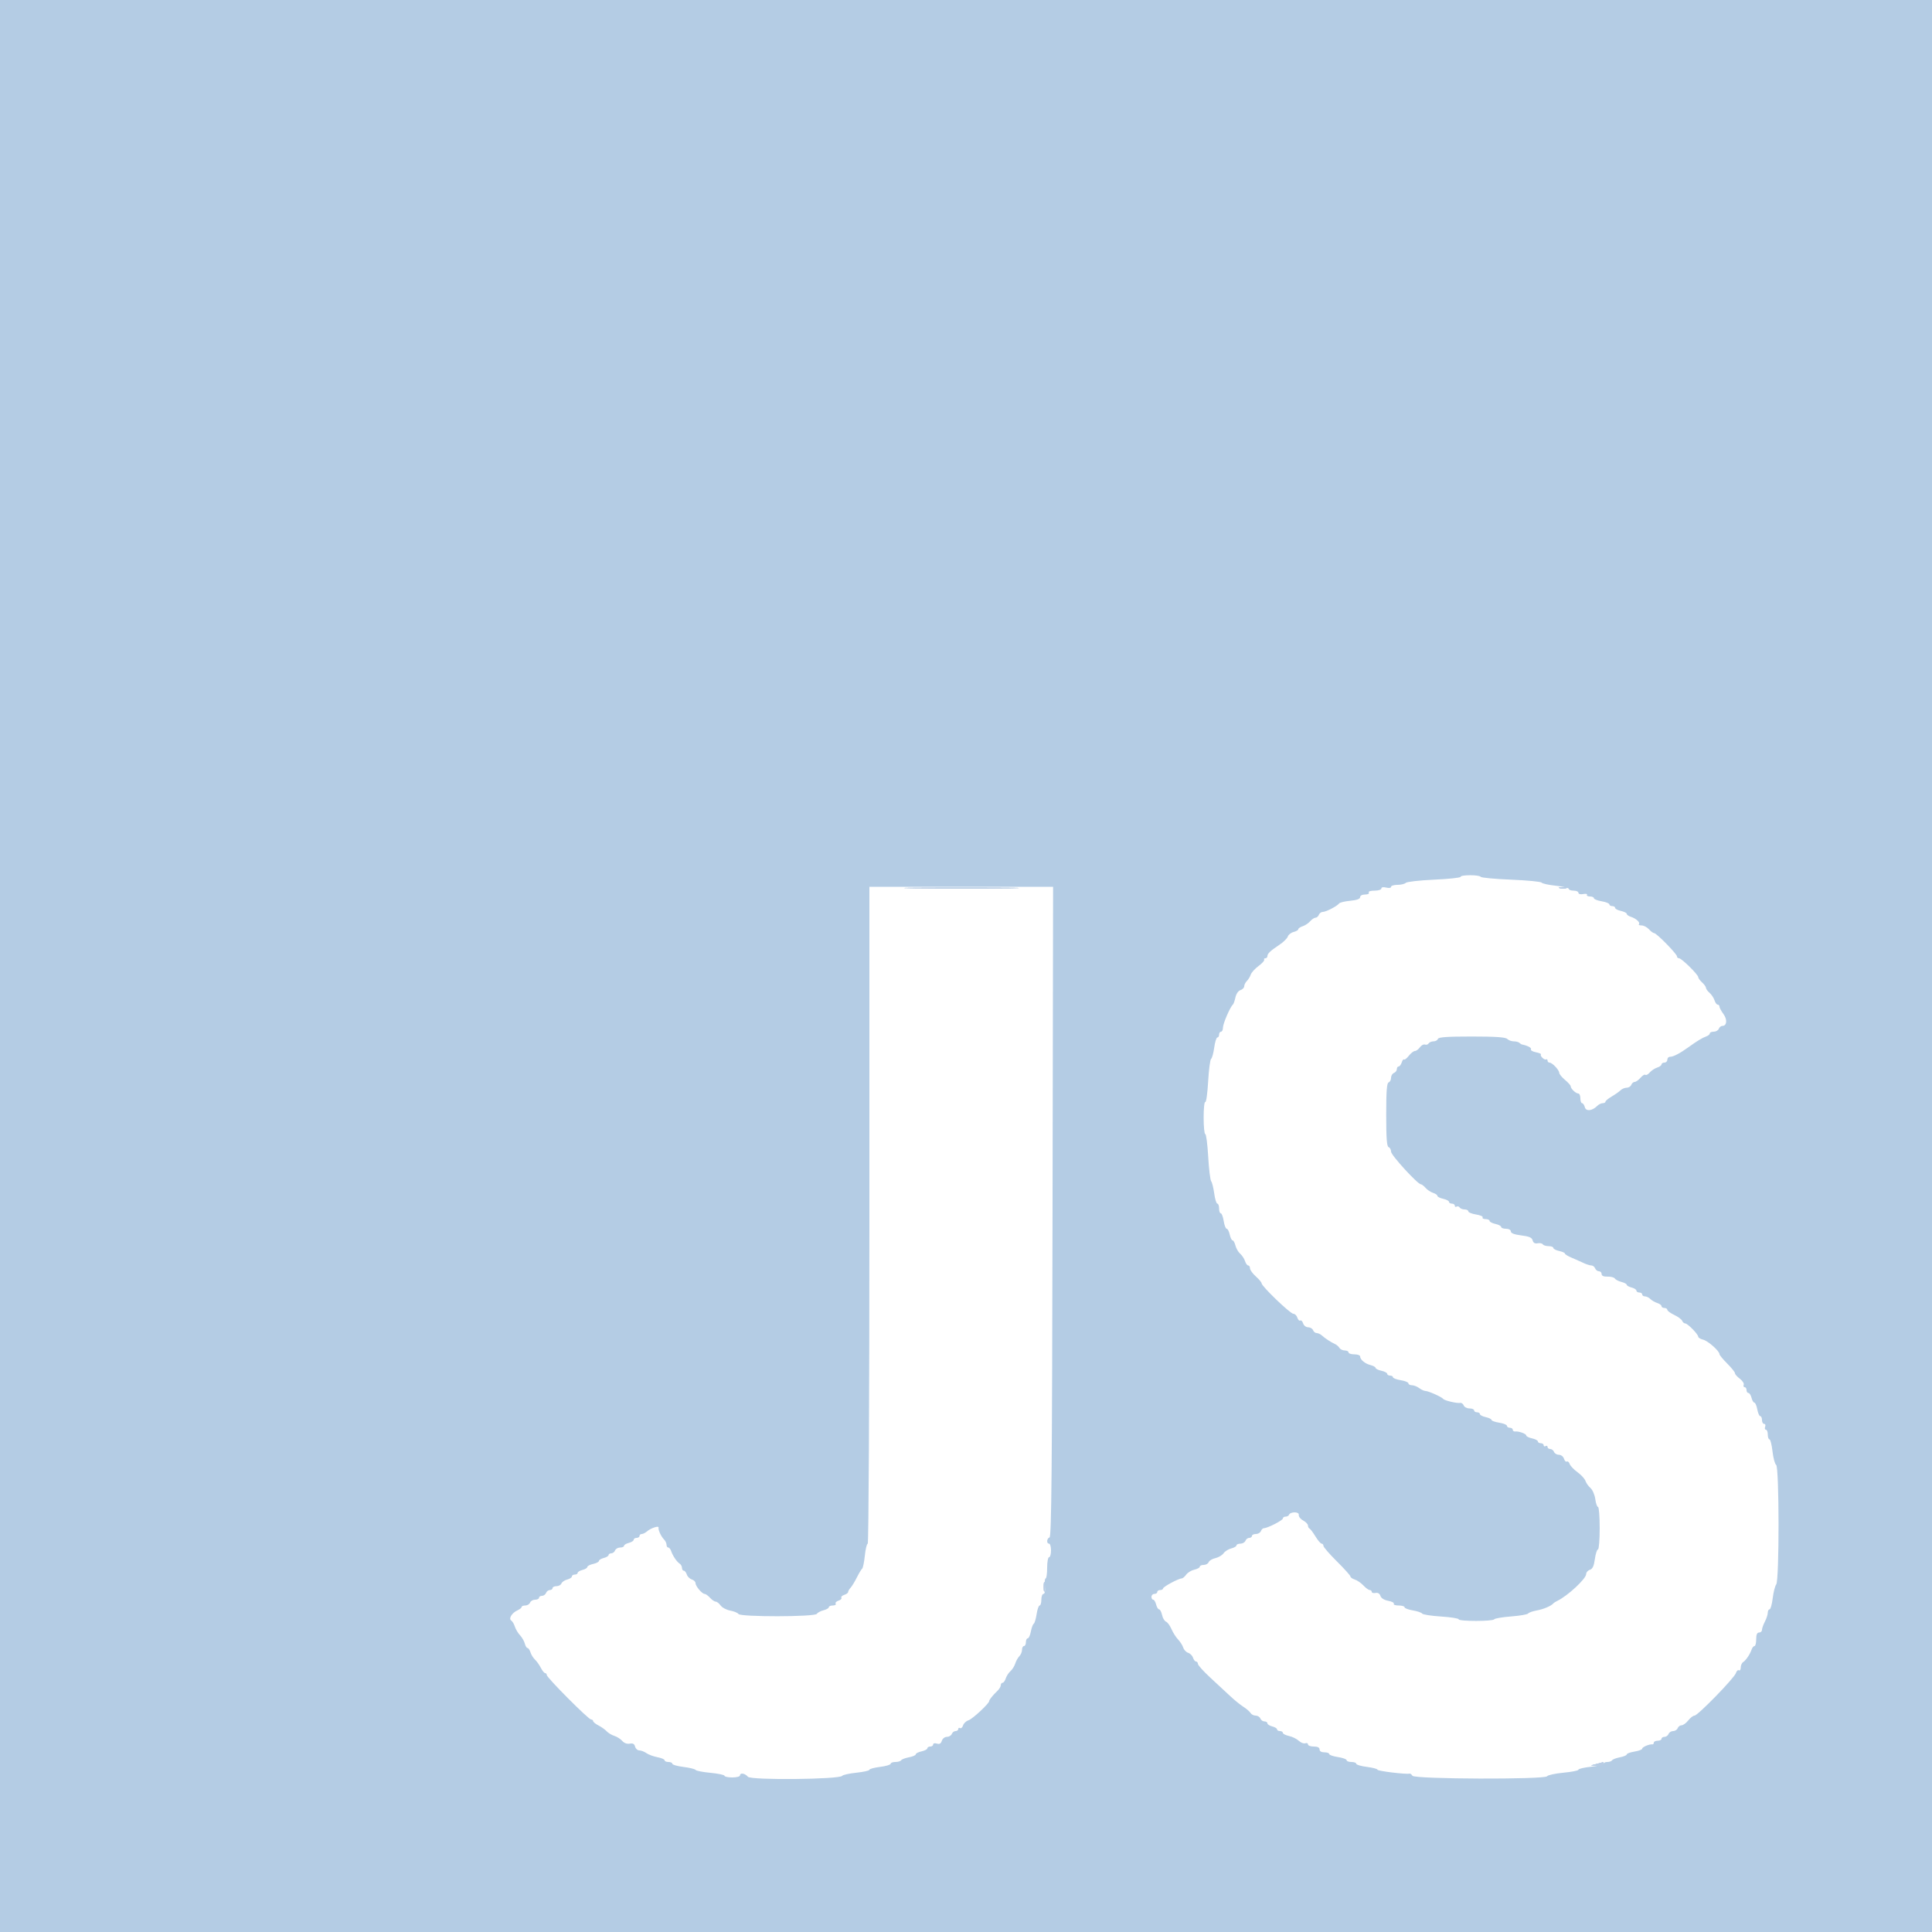
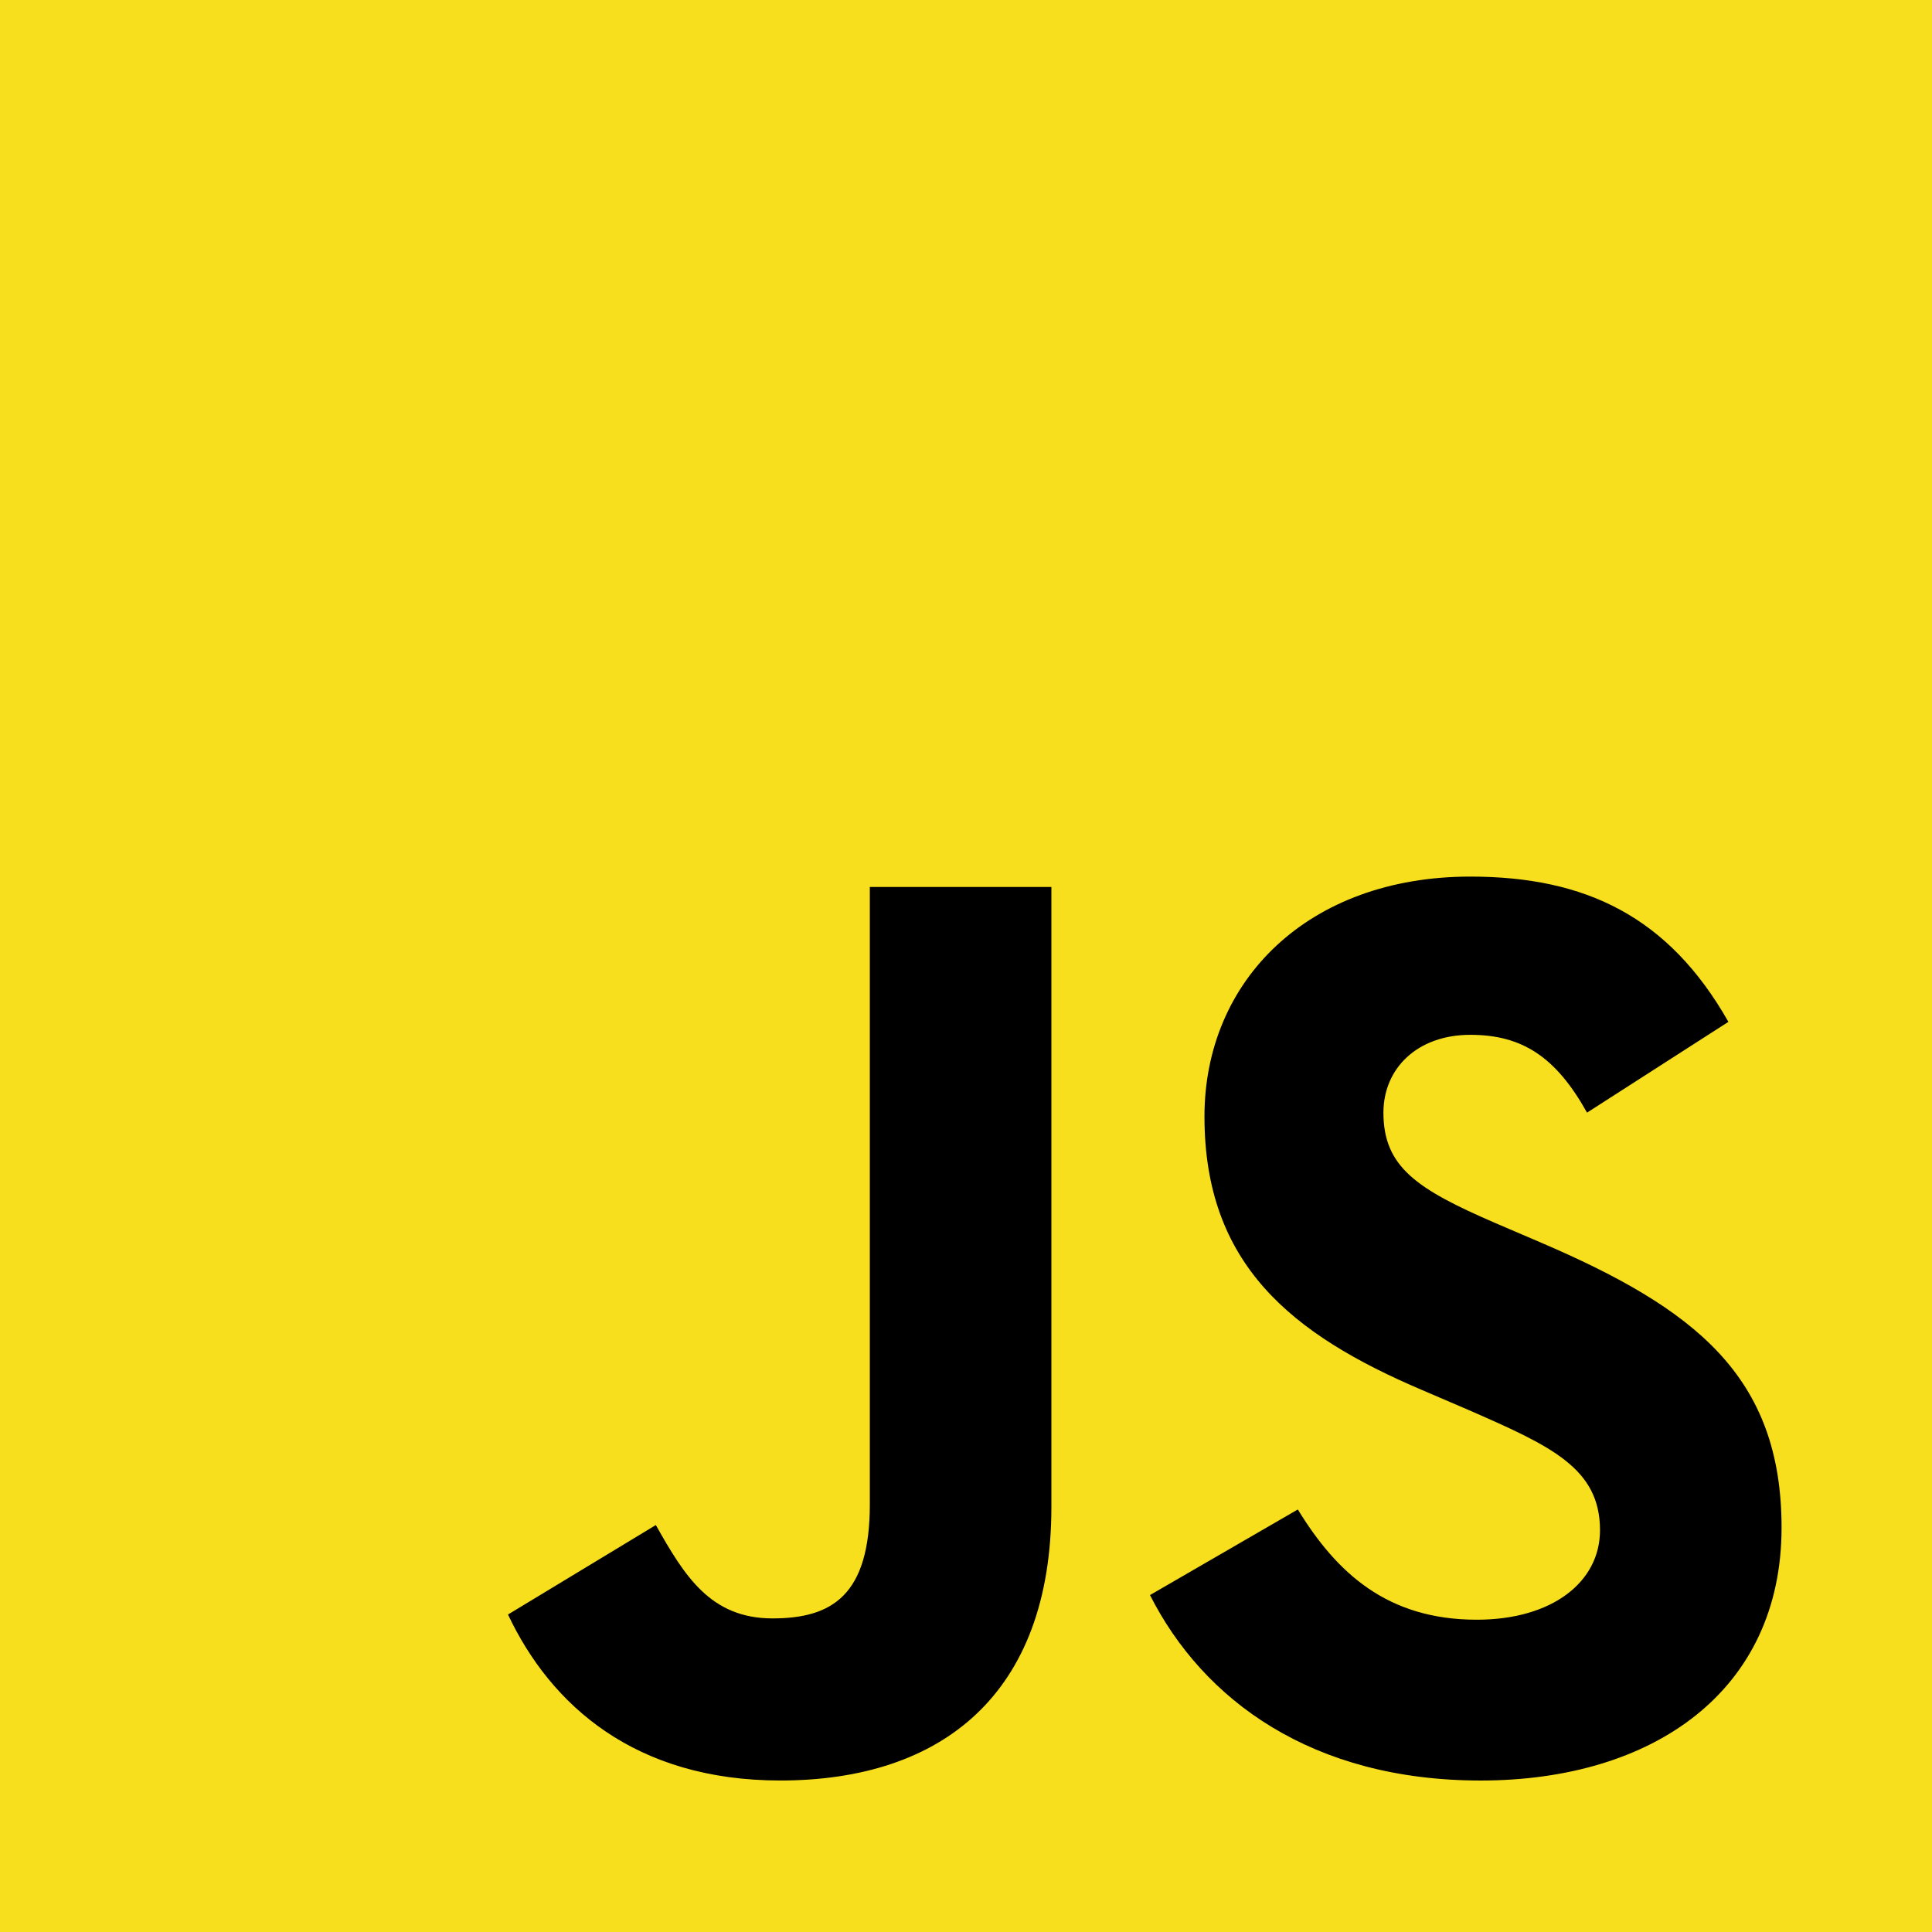
- <svg xmlns="http://www.w3.org/2000/svg" id="svg" version="1.1" width="400" height="400" viewBox="0, 0, 400,400">
-   <g id="svgg">
-     <path id="path0" d="M0.000 200.000 L 0.000 400.000 200.000 400.000 L 400.000 400.000 400.000 200.000 L 400.000 0.000 200.000 0.000 L 0.000 0.000 0.000 200.000 M306.561 181.537 C 306.676 181.723,309.507 181.987,312.853 182.124 C 316.199 182.261,319.041 182.536,319.168 182.734 C 319.296 182.932,320.615 183.222,322.100 183.379 C 323.585 183.535,324.800 183.829,324.800 184.032 C 324.800 184.234,325.250 184.400,325.800 184.400 C 326.350 184.400,326.800 184.601,326.800 184.847 C 326.800 185.106,327.214 185.214,327.788 185.104 C 328.331 185.001,328.681 185.070,328.564 185.258 C 328.448 185.446,328.723 185.600,329.176 185.600 C 329.629 185.600,330.000 185.764,330.000 185.965 C 330.000 186.166,330.720 186.451,331.600 186.600 C 332.480 186.749,333.200 187.034,333.200 187.235 C 333.200 187.436,333.470 187.600,333.800 187.600 C 334.130 187.600,334.400 187.766,334.400 187.968 C 334.400 188.171,334.940 188.455,335.600 188.600 C 336.260 188.745,336.800 189.017,336.800 189.205 C 336.800 189.393,337.197 189.672,337.681 189.826 C 338.748 190.164,339.655 191.012,339.314 191.352 C 339.178 191.489,339.429 191.600,339.871 191.600 C 340.314 191.600,341.002 191.960,341.400 192.400 C 341.798 192.840,342.288 193.200,342.488 193.200 C 342.975 193.200,347.200 197.512,347.200 198.009 C 347.200 198.224,347.394 198.400,347.632 198.400 C 348.157 198.400,351.600 201.789,351.600 202.306 C 351.600 202.510,351.960 203.002,352.400 203.400 C 352.840 203.798,353.200 204.300,353.200 204.515 C 353.200 204.730,353.534 205.197,353.943 205.553 C 354.351 205.909,354.813 206.605,354.970 207.100 C 355.126 207.595,355.422 208.000,355.627 208.000 C 355.832 208.000,356.000 208.187,356.000 208.416 C 356.000 208.645,356.368 209.330,356.817 209.938 C 357.662 211.080,357.545 212.400,356.600 212.400 C 356.317 212.400,355.982 212.670,355.855 213.000 C 355.729 213.330,355.259 213.600,354.813 213.600 C 354.366 213.600,354.000 213.759,354.000 213.953 C 354.000 214.148,353.685 214.421,353.300 214.560 C 352.437 214.872,351.402 215.498,349.597 216.800 C 347.803 218.095,346.448 218.800,345.754 218.800 C 345.449 218.800,345.200 219.070,345.200 219.400 C 345.200 219.730,344.930 220.000,344.600 220.000 C 344.270 220.000,344.000 220.168,344.000 220.373 C 344.000 220.578,343.595 220.874,343.100 221.030 C 342.605 221.187,341.912 221.645,341.559 222.050 C 341.207 222.454,340.803 222.670,340.662 222.529 C 340.521 222.387,340.068 222.661,339.656 223.136 C 339.243 223.611,338.697 224.000,338.441 224.000 C 338.184 224.000,337.871 224.270,337.745 224.600 C 337.618 224.930,337.187 225.200,336.786 225.200 C 336.385 225.200,335.819 225.435,335.529 225.722 C 335.238 226.010,334.415 226.589,333.700 227.009 C 332.985 227.429,332.400 227.914,332.400 228.086 C 332.400 228.259,332.143 228.400,331.829 228.400 C 331.514 228.400,331.011 228.646,330.710 228.947 C 329.647 230.010,328.365 230.154,328.125 229.236 C 328.005 228.776,327.748 228.400,327.553 228.400 C 327.359 228.400,327.200 227.950,327.200 227.400 C 327.200 226.850,327.007 226.400,326.771 226.400 C 326.257 226.400,325.200 225.398,325.200 224.910 C 325.200 224.719,324.668 224.121,324.017 223.581 C 323.366 223.042,322.826 222.375,322.817 222.100 C 322.796 221.496,321.360 220.000,320.800 220.000 C 320.580 220.000,320.400 219.809,320.400 219.576 C 320.400 219.343,320.265 219.235,320.100 219.334 C 319.749 219.547,318.757 218.576,319.038 218.295 C 319.142 218.191,318.670 217.994,317.987 217.857 C 317.305 217.721,316.847 217.448,316.969 217.250 C 317.154 216.952,316.303 216.490,315.133 216.254 C 314.987 216.224,314.732 216.065,314.567 215.900 C 314.402 215.735,313.883 215.600,313.413 215.600 C 312.944 215.600,312.335 215.375,312.060 215.100 C 311.699 214.739,309.657 214.600,304.713 214.600 C 299.592 214.600,297.825 214.726,297.700 215.100 C 297.608 215.375,297.199 215.600,296.790 215.600 C 296.382 215.600,295.928 215.792,295.783 216.027 C 295.638 216.262,295.295 216.369,295.022 216.264 C 294.748 216.159,294.276 216.416,293.974 216.836 C 293.671 217.256,293.206 217.600,292.941 217.600 C 292.675 217.600,292.109 218.044,291.682 218.586 C 291.255 219.129,290.809 219.475,290.690 219.356 C 290.571 219.237,290.354 219.513,290.210 219.970 C 290.065 220.426,289.778 220.800,289.573 220.800 C 289.368 220.800,289.200 221.051,289.200 221.357 C 289.200 221.664,288.930 222.018,288.600 222.145 C 288.270 222.271,288.000 222.726,288.000 223.154 C 288.000 223.583,287.775 224.008,287.500 224.100 C 287.127 224.224,287.000 225.929,287.000 230.800 C 287.000 235.671,287.127 237.376,287.500 237.500 C 287.775 237.592,288.000 238.013,288.000 238.436 C 288.000 239.165,293.525 245.200,294.192 245.200 C 294.365 245.200,294.797 245.534,295.153 245.943 C 295.509 246.351,296.205 246.813,296.700 246.970 C 297.195 247.126,297.600 247.407,297.600 247.595 C 297.600 247.783,298.140 248.055,298.800 248.200 C 299.460 248.345,300.000 248.629,300.000 248.832 C 300.000 249.034,300.270 249.200,300.600 249.200 C 300.930 249.200,301.200 249.391,301.200 249.624 C 301.200 249.857,301.368 249.944,301.572 249.817 C 301.777 249.691,302.058 249.770,302.196 249.993 C 302.334 250.217,302.797 250.400,303.224 250.400 C 303.651 250.400,304.000 250.578,304.000 250.795 C 304.000 251.013,304.717 251.305,305.593 251.445 C 306.469 251.585,307.088 251.857,306.969 252.050 C 306.850 252.242,307.123 252.400,307.576 252.400 C 308.029 252.400,308.400 252.566,308.400 252.768 C 308.400 252.971,308.940 253.255,309.600 253.400 C 310.260 253.545,310.800 253.829,310.800 254.032 C 310.800 254.234,311.250 254.400,311.800 254.400 C 312.385 254.400,312.800 254.630,312.800 254.954 C 312.800 255.324,313.516 255.597,314.960 255.778 C 316.611 255.984,317.166 256.226,317.318 256.809 C 317.453 257.326,317.784 257.519,318.350 257.410 C 318.808 257.321,319.288 257.418,319.415 257.625 C 319.543 257.831,320.087 258.000,320.624 258.000 C 321.161 258.000,321.600 258.166,321.600 258.368 C 321.600 258.571,322.140 258.855,322.800 259.000 C 323.460 259.145,324.000 259.385,324.000 259.534 C 324.000 259.683,324.585 260.051,325.300 260.352 C 326.015 260.653,327.123 261.147,327.761 261.450 C 328.400 261.752,329.171 262.000,329.474 262.000 C 329.777 262.000,330.129 262.270,330.255 262.600 C 330.382 262.930,330.736 263.200,331.043 263.200 C 331.349 263.200,331.600 263.458,331.600 263.773 C 331.600 264.155,332.014 264.335,332.838 264.311 C 333.519 264.292,334.196 264.470,334.342 264.706 C 334.488 264.943,335.101 265.260,335.704 265.412 C 336.307 265.563,336.800 265.828,336.800 266.000 C 336.800 266.172,337.250 266.426,337.800 266.564 C 338.350 266.702,338.800 266.992,338.800 267.208 C 338.800 267.423,339.070 267.600,339.400 267.600 C 339.730 267.600,340.000 267.780,340.000 268.000 C 340.000 268.220,340.257 268.400,340.571 268.400 C 340.886 268.400,341.389 268.646,341.690 268.947 C 341.991 269.248,342.634 269.620,343.119 269.774 C 343.603 269.928,344.000 270.222,344.000 270.427 C 344.000 270.632,344.270 270.800,344.600 270.800 C 344.930 270.800,345.200 270.972,345.200 271.181 C 345.200 271.391,345.847 271.869,346.637 272.244 C 347.427 272.619,348.166 273.168,348.280 273.463 C 348.393 273.758,348.672 274.000,348.899 274.000 C 349.399 274.000,351.600 276.244,351.600 276.753 C 351.600 276.951,352.062 277.229,352.628 277.371 C 353.648 277.627,356.000 279.717,356.000 280.367 C 356.000 280.553,356.720 281.426,357.600 282.306 C 358.480 283.186,359.200 284.082,359.200 284.297 C 359.200 284.512,359.652 285.028,360.205 285.443 C 360.758 285.858,361.123 286.423,361.017 286.699 C 360.912 286.974,360.999 287.200,361.213 287.200 C 361.426 287.200,361.600 287.470,361.600 287.800 C 361.600 288.130,361.777 288.400,361.992 288.400 C 362.208 288.400,362.498 288.850,362.636 289.400 C 362.774 289.950,363.039 290.400,363.225 290.400 C 363.411 290.400,363.682 291.030,363.826 291.800 C 363.971 292.570,364.249 293.200,364.445 293.200 C 364.640 293.200,364.800 293.560,364.800 294.000 C 364.800 294.440,364.999 294.800,365.243 294.800 C 365.486 294.800,365.582 295.070,365.455 295.400 C 365.329 295.730,365.399 296.000,365.613 296.000 C 365.826 296.000,366.000 296.450,366.000 297.000 C 366.000 297.550,366.157 298.000,366.348 298.000 C 366.540 298.000,366.824 299.123,366.979 300.495 C 367.134 301.868,367.473 303.121,367.731 303.281 C 368.382 303.683,368.400 327.227,367.749 328.038 C 367.502 328.347,367.174 329.635,367.021 330.900 C 366.868 332.165,366.575 333.200,366.371 333.200 C 366.167 333.200,365.999 333.515,365.998 333.900 C 365.996 334.285,365.726 335.116,365.398 335.746 C 365.069 336.376,364.800 337.141,364.800 337.446 C 364.800 337.751,364.530 338.000,364.200 338.000 C 363.781 338.000,363.600 338.422,363.600 339.400 C 363.600 340.170,363.441 340.800,363.247 340.800 C 363.052 340.800,362.788 341.115,362.658 341.500 C 362.324 342.496,361.485 343.745,360.900 344.120 C 360.625 344.296,360.400 344.801,360.400 345.243 C 360.400 345.686,360.233 345.944,360.029 345.818 C 359.825 345.692,359.543 345.950,359.402 346.393 C 359.076 347.422,351.500 355.200,350.824 355.200 C 350.544 355.200,349.961 355.650,349.529 356.200 C 349.096 356.750,348.479 357.200,348.158 357.200 C 347.837 357.200,347.471 357.470,347.345 357.800 C 347.218 358.130,346.793 358.400,346.400 358.400 C 346.007 358.400,345.582 358.670,345.455 359.000 C 345.329 359.330,344.949 359.600,344.613 359.600 C 344.276 359.600,344.000 359.780,344.000 360.000 C 344.000 360.220,343.640 360.400,343.200 360.400 C 342.760 360.400,342.400 360.580,342.400 360.800 C 342.400 361.020,342.265 361.181,342.100 361.157 C 341.500 361.070,340.000 361.702,340.000 362.042 C 340.000 362.234,339.280 362.506,338.400 362.646 C 337.520 362.787,336.800 363.051,336.800 363.233 C 336.800 363.415,336.168 363.682,335.396 363.827 C 334.623 363.972,333.893 364.250,333.772 364.445 C 333.651 364.640,333.203 364.800,332.776 364.800 C 332.349 364.800,332.000 364.959,332.000 365.153 C 332.000 365.348,330.830 365.632,329.400 365.785 C 327.970 365.938,326.800 366.214,326.800 366.398 C 326.800 366.581,325.405 366.861,323.700 367.018 C 321.995 367.176,320.472 367.506,320.315 367.752 C 319.867 368.454,292.871 368.362,292.436 367.658 C 292.257 367.369,291.994 367.166,291.852 367.207 C 291.184 367.402,285.200 366.680,285.200 366.404 C 285.200 366.233,284.210 365.968,283.000 365.817 C 281.790 365.666,280.800 365.375,280.800 365.171 C 280.800 364.967,280.350 364.800,279.800 364.800 C 279.250 364.800,278.800 364.631,278.800 364.425 C 278.800 364.218,277.990 363.928,277.000 363.779 C 276.010 363.631,275.200 363.350,275.200 363.155 C 275.200 362.960,274.750 362.800,274.200 362.800 C 273.578 362.800,273.200 362.573,273.200 362.200 C 273.200 361.800,272.800 361.600,272.000 361.600 C 271.340 361.600,270.800 361.401,270.800 361.157 C 270.800 360.914,270.550 360.810,270.244 360.928 C 269.938 361.045,269.338 360.815,268.910 360.417 C 268.483 360.019,267.563 359.568,266.867 359.415 C 266.170 359.262,265.600 358.971,265.600 358.768 C 265.600 358.566,265.330 358.400,265.000 358.400 C 264.670 358.400,264.400 358.240,264.400 358.043 C 264.400 357.847,263.950 357.574,263.400 357.436 C 262.850 357.298,262.400 357.008,262.400 356.792 C 262.400 356.577,262.124 356.400,261.787 356.400 C 261.451 356.400,261.071 356.130,260.945 355.800 C 260.818 355.470,260.383 355.200,259.977 355.200 C 259.572 355.200,259.096 354.958,258.920 354.663 C 258.744 354.368,258.068 353.783,257.417 353.363 C 256.766 352.943,255.564 351.970,254.745 351.200 C 253.926 350.430,252.083 348.720,250.648 347.400 C 249.214 346.080,248.031 344.775,248.020 344.500 C 248.009 344.225,247.832 344.000,247.627 344.000 C 247.422 344.000,247.143 343.649,247.006 343.220 C 246.870 342.792,246.417 342.333,246.000 342.200 C 245.583 342.067,245.120 341.577,244.972 341.110 C 244.823 340.643,244.343 339.888,243.904 339.431 C 243.465 338.974,242.851 338.007,242.540 337.283 C 242.229 336.558,241.721 335.868,241.412 335.749 C 241.102 335.630,240.734 335.008,240.593 334.367 C 240.452 333.725,240.174 333.200,239.976 333.200 C 239.778 333.200,239.502 332.750,239.364 332.200 C 239.226 331.650,238.953 331.200,238.757 331.200 C 238.560 331.200,238.400 330.930,238.400 330.600 C 238.400 330.270,238.670 330.000,239.000 330.000 C 239.330 330.000,239.600 329.820,239.600 329.600 C 239.600 329.380,239.870 329.200,240.200 329.200 C 240.530 329.200,240.800 329.052,240.800 328.871 C 240.800 328.527,244.016 326.800,244.656 326.800 C 244.858 326.800,245.278 326.447,245.589 326.015 C 245.901 325.583,246.660 325.119,247.278 324.983 C 247.895 324.847,248.400 324.571,248.400 324.368 C 248.400 324.166,248.766 324.000,249.213 324.000 C 249.659 324.000,250.124 323.741,250.246 323.424 C 250.367 323.108,250.992 322.734,251.633 322.593 C 252.274 322.452,253.032 322.004,253.317 321.597 C 253.603 321.190,254.323 320.734,254.918 320.585 C 255.513 320.435,256.000 320.153,256.000 319.957 C 256.000 319.760,256.366 319.600,256.813 319.600 C 257.259 319.600,257.729 319.330,257.855 319.000 C 257.982 318.670,258.336 318.400,258.643 318.400 C 258.949 318.400,259.200 318.220,259.200 318.000 C 259.200 317.780,259.566 317.600,260.013 317.600 C 260.459 317.600,260.929 317.330,261.055 317.000 C 261.182 316.670,261.456 316.400,261.665 316.400 C 262.413 316.400,265.600 314.772,265.600 314.390 C 265.600 314.176,265.855 314.000,266.167 314.000 C 266.478 314.000,266.793 313.837,266.867 313.638 C 267.120 312.950,269.009 312.943,268.898 313.631 C 268.842 313.979,269.247 314.504,269.798 314.799 C 270.349 315.094,270.800 315.560,270.800 315.834 C 270.800 316.109,270.943 316.393,271.117 316.467 C 271.291 316.540,271.846 317.275,272.350 318.100 C 272.853 318.925,273.431 319.600,273.633 319.600 C 273.835 319.600,274.000 319.804,274.000 320.052 C 274.000 320.301,275.260 321.755,276.800 323.282 C 278.340 324.810,279.600 326.215,279.600 326.403 C 279.600 326.592,280.005 326.873,280.500 327.029 C 280.995 327.184,281.796 327.736,282.281 328.256 C 282.765 328.775,283.350 329.200,283.581 329.200 C 283.811 329.200,284.000 329.370,284.000 329.577 C 284.000 329.784,284.352 329.886,284.781 329.804 C 285.284 329.707,285.649 329.925,285.804 330.413 C 285.953 330.882,286.570 331.271,287.419 331.430 C 288.175 331.572,288.694 331.848,288.573 332.044 C 288.452 332.240,288.903 332.400,289.576 332.400 C 290.249 332.400,290.800 332.564,290.800 332.765 C 290.800 332.966,291.565 333.258,292.500 333.414 C 293.435 333.570,294.307 333.866,294.437 334.071 C 294.568 334.276,296.323 334.551,298.337 334.681 C 300.352 334.812,302.000 335.072,302.000 335.259 C 302.000 335.704,309.088 335.705,309.363 335.260 C 309.478 335.074,311.051 334.807,312.858 334.667 C 314.666 334.528,316.247 334.257,316.372 334.065 C 316.497 333.873,317.297 333.587,318.149 333.430 C 319.585 333.166,321.125 332.515,321.600 331.971 C 321.710 331.845,322.070 331.613,322.400 331.455 C 324.556 330.426,328.400 326.858,328.400 325.887 C 328.400 325.539,328.744 325.145,329.165 325.011 C 329.725 324.833,330.002 324.239,330.202 322.784 C 330.352 321.693,330.638 320.800,330.838 320.800 C 331.037 320.800,331.200 318.820,331.200 316.400 C 331.200 313.980,331.044 312.000,330.853 312.000 C 330.662 312.000,330.407 311.270,330.288 310.377 C 330.168 309.485,329.720 308.450,329.292 308.077 C 328.864 307.705,328.395 307.040,328.249 306.600 C 328.103 306.160,327.361 305.350,326.600 304.800 C 325.839 304.250,325.110 303.482,324.980 303.094 C 324.849 302.706,324.588 302.484,324.400 302.600 C 324.212 302.716,323.943 302.449,323.802 302.006 C 323.660 301.558,323.197 301.200,322.760 301.200 C 322.328 301.200,321.871 300.930,321.745 300.600 C 321.618 300.270,321.264 300.000,320.957 300.000 C 320.651 300.000,320.400 299.809,320.400 299.576 C 320.400 299.343,320.220 299.264,320.000 299.400 C 319.780 299.536,319.600 299.457,319.600 299.224 C 319.600 298.991,319.330 298.800,319.000 298.800 C 318.670 298.800,318.400 298.634,318.400 298.432 C 318.400 298.229,317.860 297.945,317.200 297.800 C 316.540 297.655,316.000 297.392,316.000 297.215 C 316.000 296.848,314.452 296.283,313.700 296.374 C 313.425 296.408,313.200 296.247,313.200 296.018 C 313.200 295.788,312.930 295.600,312.600 295.600 C 312.270 295.600,312.000 295.422,312.000 295.205 C 312.000 294.987,311.280 294.694,310.400 294.554 C 309.520 294.413,308.800 294.155,308.800 293.981 C 308.800 293.806,308.260 293.545,307.600 293.400 C 306.940 293.255,306.400 292.971,306.400 292.768 C 306.400 292.566,306.130 292.400,305.800 292.400 C 305.470 292.400,305.200 292.220,305.200 292.000 C 305.200 291.780,304.769 291.600,304.243 291.600 C 303.716 291.600,303.179 291.322,303.048 290.981 C 302.918 290.641,302.583 290.405,302.305 290.457 C 301.635 290.582,299.054 289.972,298.800 289.629 C 298.506 289.230,295.766 288.002,295.140 287.987 C 294.843 287.980,294.251 287.710,293.824 287.387 C 293.396 287.064,292.721 286.800,292.324 286.800 C 291.926 286.800,291.600 286.622,291.600 286.405 C 291.600 286.187,290.880 285.894,290.000 285.754 C 289.120 285.613,288.400 285.341,288.400 285.149 C 288.400 284.957,288.130 284.800,287.800 284.800 C 287.470 284.800,287.200 284.634,287.200 284.432 C 287.200 284.229,286.660 283.945,286.000 283.800 C 285.340 283.655,284.800 283.390,284.800 283.212 C 284.800 283.033,284.328 282.768,283.752 282.624 C 282.602 282.335,281.600 281.499,281.600 280.829 C 281.600 280.593,281.060 280.400,280.400 280.400 C 279.740 280.400,279.200 280.220,279.200 280.000 C 279.200 279.780,278.849 279.600,278.420 279.600 C 277.991 279.600,277.496 279.361,277.320 279.070 C 277.144 278.778,276.730 278.419,276.400 278.272 C 275.574 277.904,274.342 277.099,273.688 276.500 C 273.388 276.225,272.905 276.000,272.614 276.000 C 272.323 276.000,271.982 275.730,271.855 275.400 C 271.729 275.070,271.272 274.800,270.840 274.800 C 270.403 274.800,269.940 274.442,269.798 273.994 C 269.657 273.551,269.388 273.284,269.200 273.400 C 269.012 273.516,268.743 273.249,268.602 272.806 C 268.461 272.363,268.084 272.000,267.763 272.000 C 267.136 272.000,261.200 266.297,261.200 265.695 C 261.200 265.496,260.660 264.851,260.000 264.263 C 259.340 263.675,258.800 262.925,258.800 262.597 C 258.800 262.269,258.632 262.000,258.427 262.000 C 258.222 262.000,257.926 261.595,257.770 261.100 C 257.613 260.605,257.163 259.919,256.770 259.576 C 256.376 259.233,255.932 258.468,255.783 257.876 C 255.635 257.284,255.367 256.800,255.188 256.800 C 255.010 256.800,254.745 256.260,254.600 255.600 C 254.455 254.940,254.173 254.400,253.973 254.400 C 253.773 254.400,253.494 253.680,253.354 252.800 C 253.213 251.920,252.941 251.200,252.749 251.200 C 252.557 251.200,252.400 250.750,252.400 250.200 C 252.400 249.650,252.237 249.200,252.038 249.200 C 251.838 249.200,251.548 248.255,251.393 247.100 C 251.237 245.945,250.953 244.805,250.761 244.566 C 250.568 244.327,250.291 242.032,250.145 239.466 C 249.998 236.900,249.726 234.800,249.539 234.800 C 249.353 234.800,249.200 233.259,249.200 231.376 C 249.200 229.493,249.353 228.047,249.540 228.163 C 249.726 228.278,249.994 226.366,250.134 223.913 C 250.275 221.460,250.550 219.352,250.746 219.227 C 250.943 219.102,251.232 218.055,251.389 216.900 C 251.546 215.745,251.838 214.800,252.038 214.800 C 252.237 214.800,252.400 214.530,252.400 214.200 C 252.400 213.870,252.580 213.600,252.800 213.600 C 253.020 213.600,253.200 213.215,253.200 212.744 C 253.200 211.933,254.714 208.428,255.249 208.000 C 255.387 207.890,255.625 207.223,255.778 206.518 C 255.941 205.765,256.374 205.135,256.828 204.991 C 257.253 204.856,257.600 204.501,257.600 204.202 C 257.600 203.902,257.846 203.411,258.147 203.110 C 258.448 202.809,258.812 202.211,258.956 201.781 C 259.099 201.352,259.825 200.550,260.569 200.000 C 261.313 199.450,261.839 198.865,261.737 198.700 C 261.636 198.535,261.743 198.400,261.976 198.400 C 262.209 198.400,262.400 198.207,262.400 197.971 C 262.400 197.434,262.997 196.867,264.901 195.599 C 265.726 195.050,266.503 194.285,266.627 193.901 C 266.752 193.516,267.291 193.092,267.827 192.958 C 268.362 192.823,268.800 192.565,268.800 192.384 C 268.800 192.202,269.205 191.926,269.700 191.770 C 270.195 191.613,270.891 191.151,271.247 190.743 C 271.603 190.334,272.103 190.000,272.359 190.000 C 272.616 190.000,272.929 189.730,273.055 189.400 C 273.182 189.070,273.554 188.800,273.881 188.800 C 274.543 188.800,276.856 187.598,277.257 187.045 C 277.399 186.850,278.434 186.602,279.557 186.494 C 280.927 186.363,281.600 186.117,281.600 185.749 C 281.600 185.427,282.023 185.200,282.624 185.200 C 283.204 185.200,283.540 185.027,283.400 184.800 C 283.253 184.562,283.729 184.400,284.576 184.400 C 285.359 184.400,286.000 184.200,286.000 183.957 C 286.000 183.683,286.384 183.610,287.000 183.764 C 287.577 183.909,288.000 183.843,288.000 183.608 C 288.000 183.383,288.594 183.200,289.320 183.200 C 290.046 183.200,290.827 183.013,291.055 182.785 C 291.283 182.557,293.929 182.260,296.935 182.124 C 299.941 181.988,302.400 181.724,302.400 181.538 C 302.400 181.097,306.289 181.096,306.561 181.537 M217.915 250.867 C 217.824 304.242,217.697 318.168,217.300 318.300 C 216.707 318.498,216.622 319.600,217.200 319.600 C 217.420 319.600,217.600 320.230,217.600 321.000 C 217.600 321.770,217.420 322.400,217.200 322.400 C 216.980 322.400,216.800 323.390,216.800 324.600 C 216.800 325.810,216.660 326.800,216.489 326.800 C 216.319 326.800,216.248 327.520,216.331 328.400 C 216.426 329.393,216.316 330.000,216.042 330.000 C 215.799 330.000,215.600 330.540,215.600 331.200 C 215.600 331.860,215.440 332.400,215.245 332.400 C 215.050 332.400,214.770 333.206,214.622 334.191 C 214.475 335.176,214.205 336.074,214.022 336.186 C 213.840 336.299,213.572 337.023,213.427 337.796 C 213.282 338.568,212.992 339.200,212.782 339.200 C 212.572 339.200,212.400 339.560,212.400 340.000 C 212.400 340.440,212.220 340.800,212.000 340.800 C 211.780 340.800,211.600 341.147,211.600 341.571 C 211.600 341.996,211.354 342.589,211.053 342.890 C 210.752 343.191,210.366 343.879,210.196 344.419 C 210.025 344.958,209.577 345.670,209.200 346.000 C 208.823 346.330,208.387 347.005,208.230 347.500 C 208.074 347.995,207.778 348.400,207.573 348.400 C 207.368 348.400,207.200 348.630,207.200 348.911 C 207.200 349.192,206.885 349.720,206.500 350.083 C 205.568 350.963,204.800 351.914,204.800 352.189 C 204.800 352.692,201.335 355.912,200.520 356.167 C 200.037 356.317,199.529 356.794,199.392 357.226 C 199.255 357.658,198.975 357.908,198.771 357.782 C 198.567 357.656,198.400 357.743,198.400 357.976 C 198.400 358.209,198.149 358.400,197.843 358.400 C 197.536 358.400,197.182 358.670,197.055 359.000 C 196.929 359.330,196.472 359.600,196.040 359.600 C 195.600 359.600,195.140 359.960,194.995 360.417 C 194.809 361.001,194.517 361.164,193.968 360.990 C 193.538 360.853,193.200 360.934,193.200 361.173 C 193.200 361.408,192.930 361.600,192.600 361.600 C 192.270 361.600,192.000 361.766,192.000 361.968 C 192.000 362.171,191.460 362.455,190.800 362.600 C 190.140 362.745,189.600 363.021,189.600 363.214 C 189.600 363.406,188.968 363.682,188.196 363.827 C 187.423 363.972,186.693 364.250,186.572 364.445 C 186.451 364.640,185.913 364.800,185.376 364.800 C 184.839 364.800,184.400 364.967,184.400 365.171 C 184.400 365.375,183.410 365.666,182.200 365.817 C 180.990 365.968,180.000 366.237,180.000 366.414 C 180.000 366.591,178.785 366.865,177.300 367.021 C 175.815 367.178,174.495 367.469,174.368 367.667 C 173.886 368.416,155.463 368.599,154.850 367.861 C 154.247 367.134,153.200 366.968,153.200 367.600 C 153.200 367.820,152.480 368.000,151.600 368.000 C 150.720 368.000,150.000 367.846,150.000 367.657 C 150.000 367.469,148.703 367.194,147.117 367.047 C 145.532 366.900,144.137 366.628,144.017 366.444 C 143.898 366.259,142.765 365.981,141.500 365.825 C 140.235 365.670,139.200 365.375,139.200 365.171 C 139.200 364.967,138.840 364.800,138.400 364.800 C 137.960 364.800,137.600 364.640,137.600 364.445 C 137.600 364.249,136.934 363.964,136.120 363.811 C 135.307 363.659,134.277 363.279,133.831 362.967 C 133.386 362.655,132.723 362.400,132.358 362.400 C 131.992 362.400,131.601 362.047,131.488 361.615 C 131.341 361.051,131.028 360.879,130.379 361.004 C 129.829 361.110,129.225 360.892,128.837 360.446 C 128.487 360.044,127.750 359.573,127.200 359.400 C 126.650 359.227,125.930 358.795,125.600 358.440 C 125.270 358.085,124.505 357.540,123.900 357.230 C 123.295 356.919,122.800 356.515,122.800 356.332 C 122.800 356.150,122.607 356.000,122.370 356.000 C 121.838 356.000,113.200 347.323,113.200 346.788 C 113.200 346.575,113.050 346.400,112.868 346.400 C 112.685 346.400,112.281 345.905,111.970 345.300 C 111.660 344.695,111.115 343.930,110.760 343.600 C 110.405 343.270,109.987 342.595,109.830 342.100 C 109.674 341.605,109.398 341.200,109.216 341.200 C 109.035 341.200,108.784 340.791,108.659 340.292 C 108.534 339.793,108.086 339.014,107.664 338.561 C 107.243 338.109,106.762 337.302,106.595 336.769 C 106.428 336.236,106.091 335.670,105.846 335.511 C 105.247 335.124,105.975 333.932,107.133 333.405 C 107.610 333.188,108.000 332.873,108.000 332.705 C 108.000 332.537,108.341 332.400,108.757 332.400 C 109.174 332.400,109.618 332.130,109.745 331.800 C 109.871 331.470,110.341 331.200,110.787 331.200 C 111.234 331.200,111.600 331.020,111.600 330.800 C 111.600 330.580,111.876 330.400,112.213 330.400 C 112.549 330.400,112.929 330.130,113.055 329.800 C 113.182 329.470,113.536 329.200,113.843 329.200 C 114.149 329.200,114.400 329.020,114.400 328.800 C 114.400 328.580,114.766 328.400,115.213 328.400 C 115.659 328.400,116.122 328.146,116.241 327.836 C 116.361 327.526,116.895 327.163,117.429 327.028 C 117.963 326.894,118.400 326.608,118.400 326.392 C 118.400 326.177,118.670 326.000,119.000 326.000 C 119.330 326.000,119.600 325.840,119.600 325.643 C 119.600 325.447,120.050 325.174,120.600 325.036 C 121.150 324.898,121.600 324.622,121.600 324.424 C 121.600 324.226,122.140 323.945,122.800 323.800 C 123.460 323.655,124.000 323.374,124.000 323.176 C 124.000 322.978,124.450 322.702,125.000 322.564 C 125.550 322.426,126.000 322.153,126.000 321.957 C 126.000 321.760,126.251 321.600,126.557 321.600 C 126.864 321.600,127.218 321.330,127.345 321.000 C 127.471 320.670,127.941 320.400,128.387 320.400 C 128.834 320.400,129.200 320.240,129.200 320.043 C 129.200 319.847,129.650 319.574,130.200 319.436 C 130.750 319.298,131.200 319.008,131.200 318.792 C 131.200 318.577,131.470 318.400,131.800 318.400 C 132.130 318.400,132.400 318.220,132.400 318.000 C 132.400 317.780,132.611 317.600,132.869 317.600 C 133.126 317.600,133.621 317.351,133.969 317.047 C 134.740 316.372,136.448 315.814,136.347 316.270 C 136.240 316.746,136.869 318.113,137.478 318.729 C 137.765 319.019,138.000 319.514,138.000 319.829 C 138.000 320.143,138.159 320.400,138.353 320.400 C 138.548 320.400,138.812 320.715,138.942 321.100 C 139.276 322.096,140.115 323.345,140.700 323.720 C 140.975 323.896,141.200 324.301,141.200 324.620 C 141.200 324.939,141.368 325.200,141.573 325.200 C 141.778 325.200,142.057 325.551,142.194 325.980 C 142.330 326.408,142.792 326.870,143.220 327.006 C 143.649 327.143,144.000 327.484,144.000 327.766 C 144.000 328.398,145.352 330.000,145.885 330.000 C 146.100 330.000,146.602 330.360,147.000 330.800 C 147.398 331.240,147.926 331.600,148.174 331.600 C 148.421 331.600,148.882 331.959,149.199 332.398 C 149.515 332.837,150.410 333.313,151.187 333.456 C 151.964 333.599,152.729 333.914,152.886 334.158 C 153.298 334.796,168.724 334.771,169.119 334.132 C 169.278 333.874,169.901 333.540,170.504 333.388 C 171.107 333.237,171.600 332.953,171.600 332.757 C 171.600 332.560,171.971 332.400,172.424 332.400 C 172.877 332.400,173.144 332.233,173.018 332.029 C 172.892 331.825,173.154 331.542,173.600 331.400 C 174.046 331.258,174.316 330.988,174.200 330.800 C 174.084 330.612,174.351 330.343,174.794 330.202 C 175.237 330.061,175.600 329.791,175.600 329.602 C 175.600 329.412,175.825 329.019,176.101 328.729 C 176.376 328.438,176.961 327.480,177.401 326.600 C 177.840 325.720,178.334 324.900,178.498 324.778 C 178.662 324.655,178.913 323.440,179.055 322.078 C 179.197 320.715,179.468 319.600,179.657 319.600 C 179.846 319.600,180.000 289.136,180.000 251.600 L 180.000 183.600 199.015 183.600 L 218.031 183.600 217.915 250.867 " stroke="none" fill="#b4cce4" fill-rule="evenodd" />
-     <path id="path1" d="M189.528 183.900 C 194.878 183.963,203.518 183.963,208.728 183.900 C 213.937 183.836,209.560 183.785,199.000 183.785 C 188.440 183.785,184.177 183.837,189.528 183.900 M322.900 183.876 C 323.285 183.976,323.915 183.976,324.300 183.876 C 324.685 183.775,324.370 183.693,323.600 183.693 C 322.830 183.693,322.515 183.775,322.900 183.876 M216.101 328.600 C 216.105 329.480,216.187 329.793,216.283 329.295 C 216.379 328.798,216.375 328.078,216.275 327.695 C 216.175 327.313,216.096 327.720,216.101 328.600 M330.600 365.200 L 329.400 365.505 330.700 365.553 C 331.415 365.579,332.000 365.420,332.000 365.200 C 332.000 364.980,331.955 364.821,331.900 364.847 C 331.845 364.873,331.260 365.032,330.600 365.200 " stroke="none" fill="#b8cce4" fill-rule="evenodd" />
-     <path id="path2" d="M189.528 183.900 C 194.878 183.963,203.518 183.963,208.728 183.900 C 213.937 183.836,209.560 183.785,199.000 183.785 C 188.440 183.785,184.177 183.837,189.528 183.900 M322.900 183.876 C 323.285 183.976,323.915 183.976,324.300 183.876 C 324.685 183.775,324.370 183.693,323.600 183.693 C 322.830 183.693,322.515 183.775,322.900 183.876 M216.101 328.600 C 216.105 329.480,216.187 329.793,216.283 329.295 C 216.379 328.798,216.375 328.078,216.275 327.695 C 216.175 327.313,216.096 327.720,216.101 328.600 M330.600 365.200 L 329.400 365.505 330.700 365.553 C 331.415 365.579,332.000 365.420,332.000 365.200 C 332.000 364.980,331.955 364.821,331.900 364.847 C 331.845 364.873,331.260 365.032,330.600 365.200 " stroke="none" fill="#b8cce4" fill-rule="evenodd" />
-     <path id="path3" d="M189.528 183.900 C 194.878 183.963,203.518 183.963,208.728 183.900 C 213.937 183.836,209.560 183.785,199.000 183.785 C 188.440 183.785,184.177 183.837,189.528 183.900 M322.900 183.876 C 323.285 183.976,323.915 183.976,324.300 183.876 C 324.685 183.775,324.370 183.693,323.600 183.693 C 322.830 183.693,322.515 183.775,322.900 183.876 M216.101 328.600 C 216.105 329.480,216.187 329.793,216.283 329.295 C 216.379 328.798,216.375 328.078,216.275 327.695 C 216.175 327.313,216.096 327.720,216.101 328.600 M330.600 365.200 L 329.400 365.505 330.700 365.553 C 331.415 365.579,332.000 365.420,332.000 365.200 C 332.000 364.980,331.955 364.821,331.900 364.847 C 331.845 364.873,331.260 365.032,330.600 365.200 " stroke="none" fill="#b8cce4" fill-rule="evenodd" />
-     <path id="path4" d="M189.528 183.900 C 194.878 183.963,203.518 183.963,208.728 183.900 C 213.937 183.836,209.560 183.785,199.000 183.785 C 188.440 183.785,184.177 183.837,189.528 183.900 M322.900 183.876 C 323.285 183.976,323.915 183.976,324.300 183.876 C 324.685 183.775,324.370 183.693,323.600 183.693 C 322.830 183.693,322.515 183.775,322.900 183.876 M216.101 328.600 C 216.105 329.480,216.187 329.793,216.283 329.295 C 216.379 328.798,216.375 328.078,216.275 327.695 C 216.175 327.313,216.096 327.720,216.101 328.600 M330.600 365.200 L 329.400 365.505 330.700 365.553 C 331.415 365.579,332.000 365.420,332.000 365.200 C 332.000 364.980,331.955 364.821,331.900 364.847 C 331.845 364.873,331.260 365.032,330.600 365.200 " stroke="none" fill="#b8cce4" fill-rule="evenodd" />
-   </g>
+ <svg xmlns="http://www.w3.org/2000/svg" width="2500" height="2500" viewBox="0 0 256 256" preserveAspectRatio="xMinYMin meet">
+   <path d="M0 0h256v256H0V0z" fill="#F7DF1E" />
+   <path d="M67.312 213.932l19.59-11.856c3.78 6.701 7.218 12.371 15.465 12.371 7.905 0 12.89-3.092 12.89-15.12v-81.798h24.057v82.138c0 24.917-14.606 36.259-35.916 36.259-19.245 0-30.416-9.967-36.087-21.996M152.381 211.354l19.588-11.341c5.157 8.421 11.859 14.607 23.715 14.607 9.969 0 16.325-4.984 16.325-11.858 0-8.248-6.53-11.17-17.528-15.98l-6.013-2.58c-17.357-7.387-28.87-16.667-28.87-36.257 0-18.044 13.747-31.792 35.228-31.792 15.294 0 26.292 5.328 34.196 19.247L210.29 147.43c-4.125-7.389-8.591-10.31-15.465-10.31-7.046 0-11.514 4.468-11.514 10.31 0 7.217 4.468 10.14 14.778 14.608l6.014 2.577c20.45 8.765 31.963 17.7 31.963 37.804 0 21.654-17.012 33.51-39.867 33.51-22.339 0-36.774-10.654-43.819-24.574" />
</svg>
